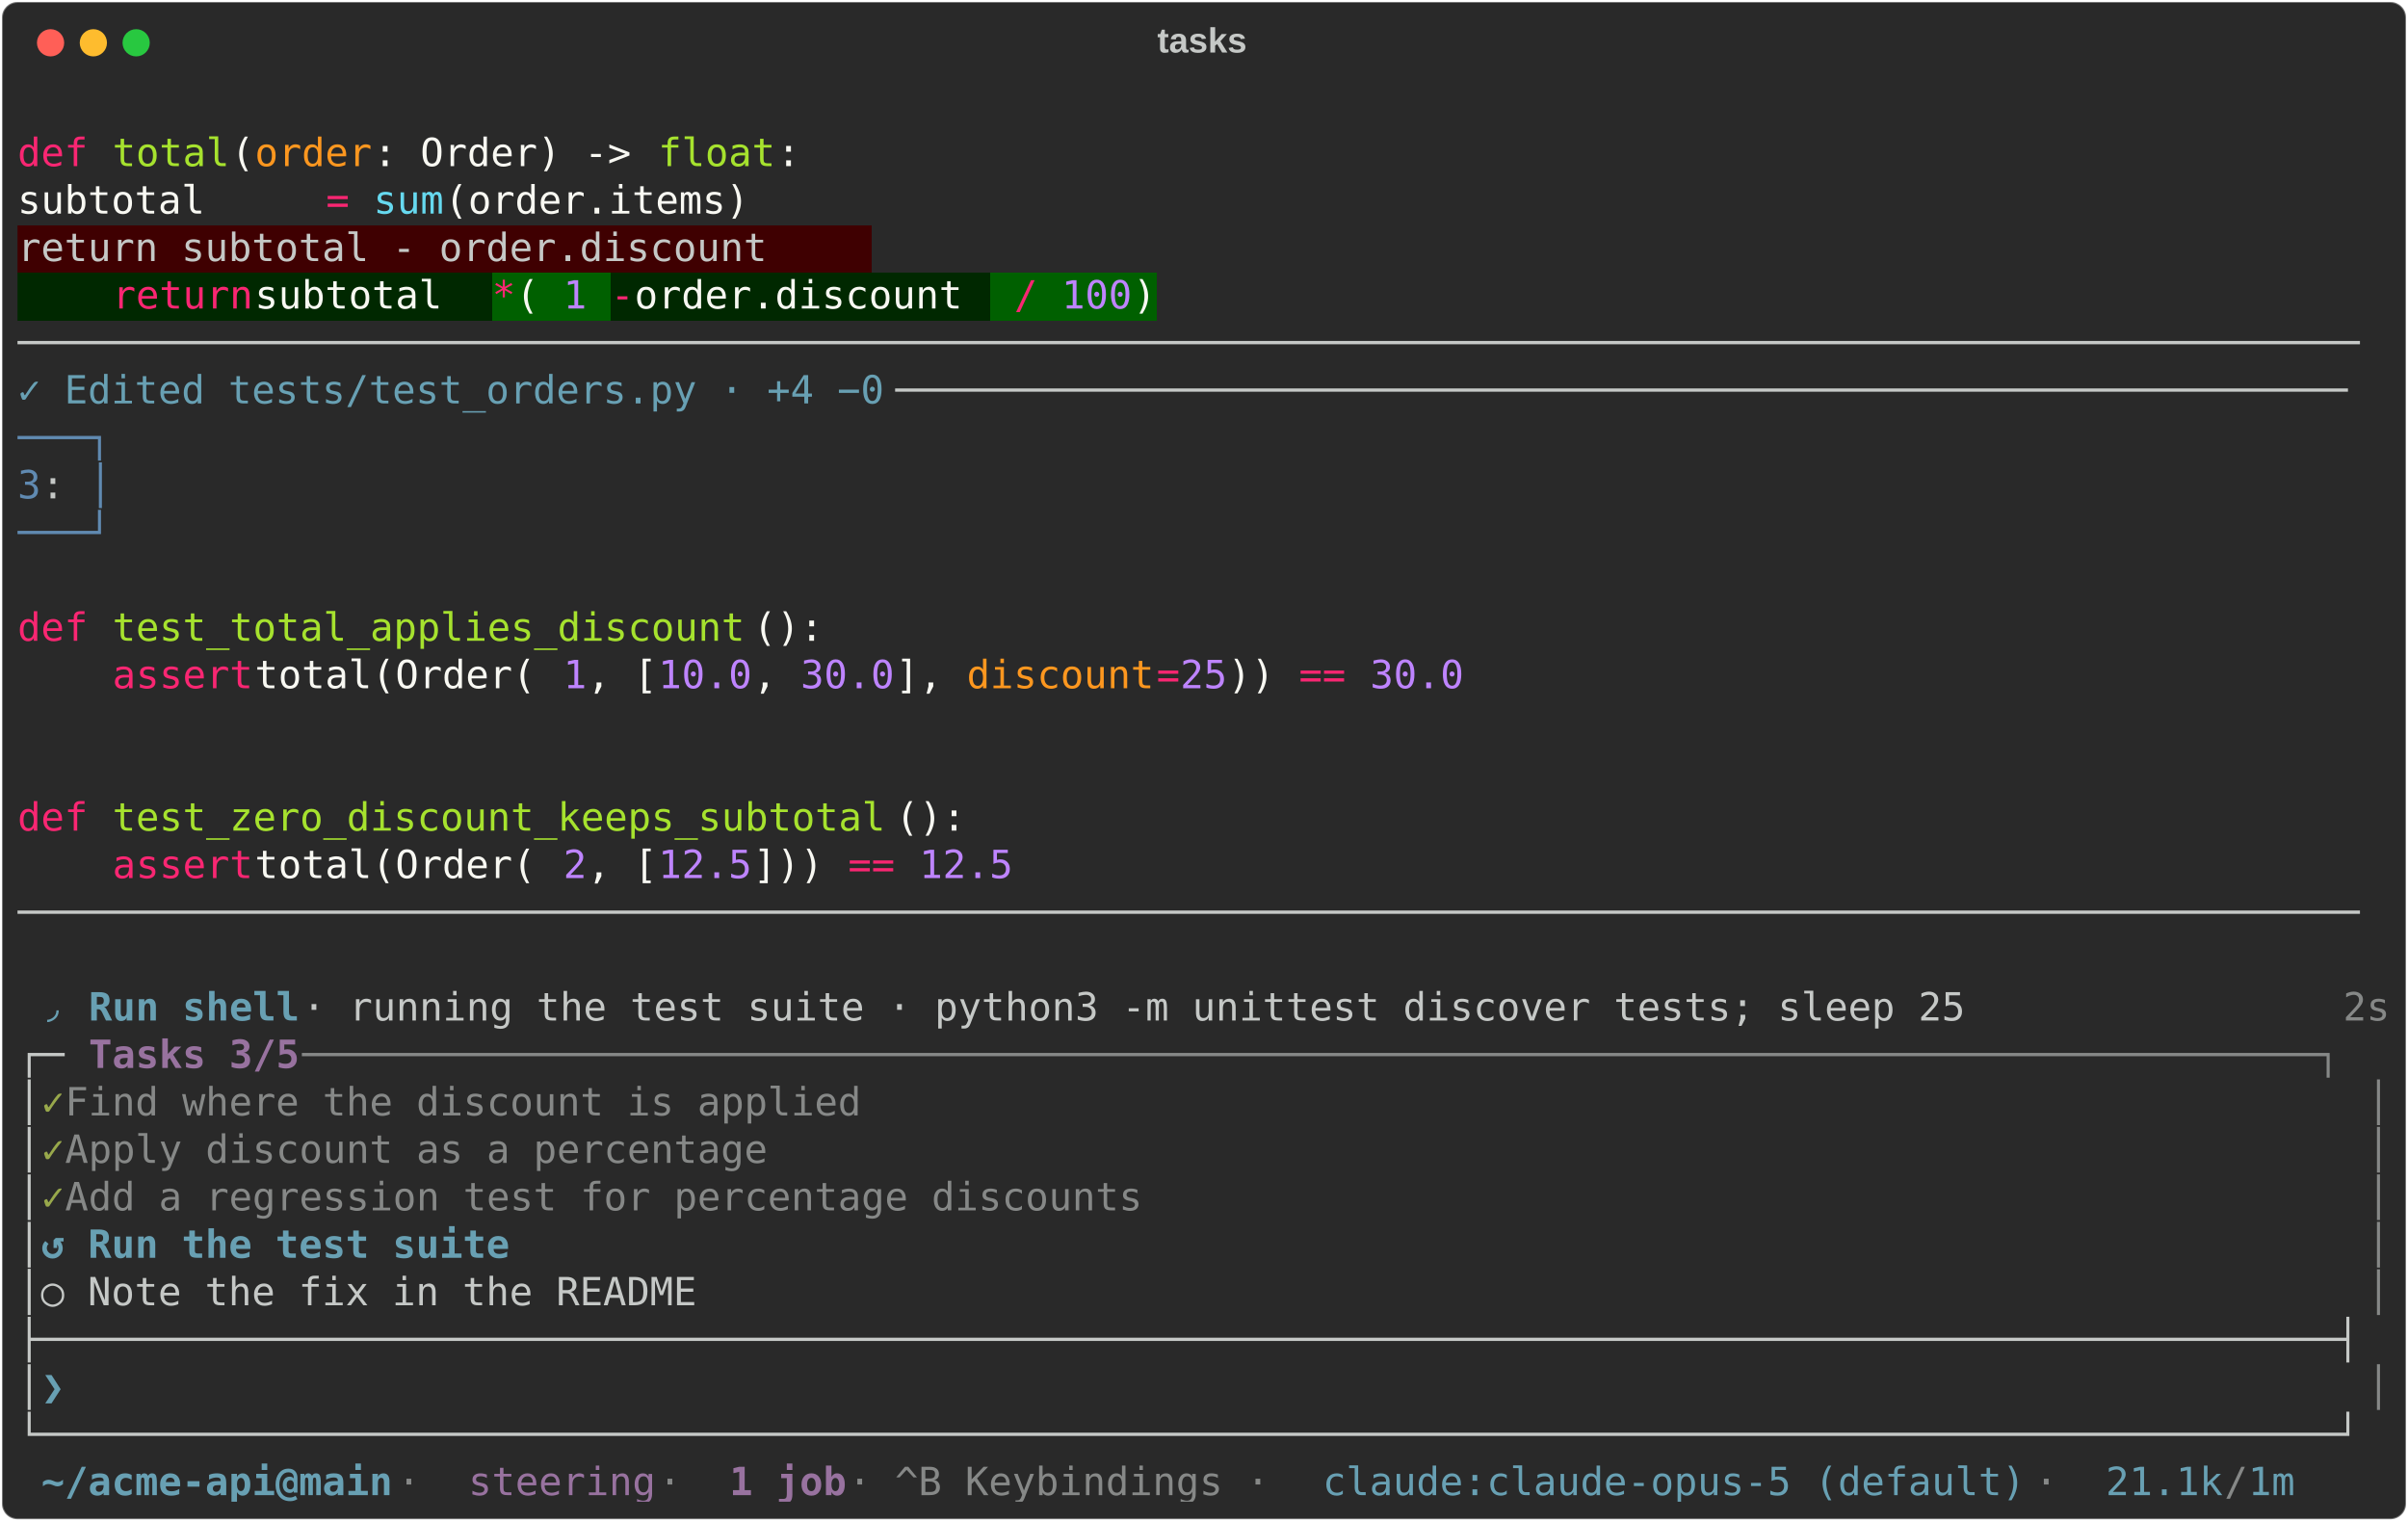
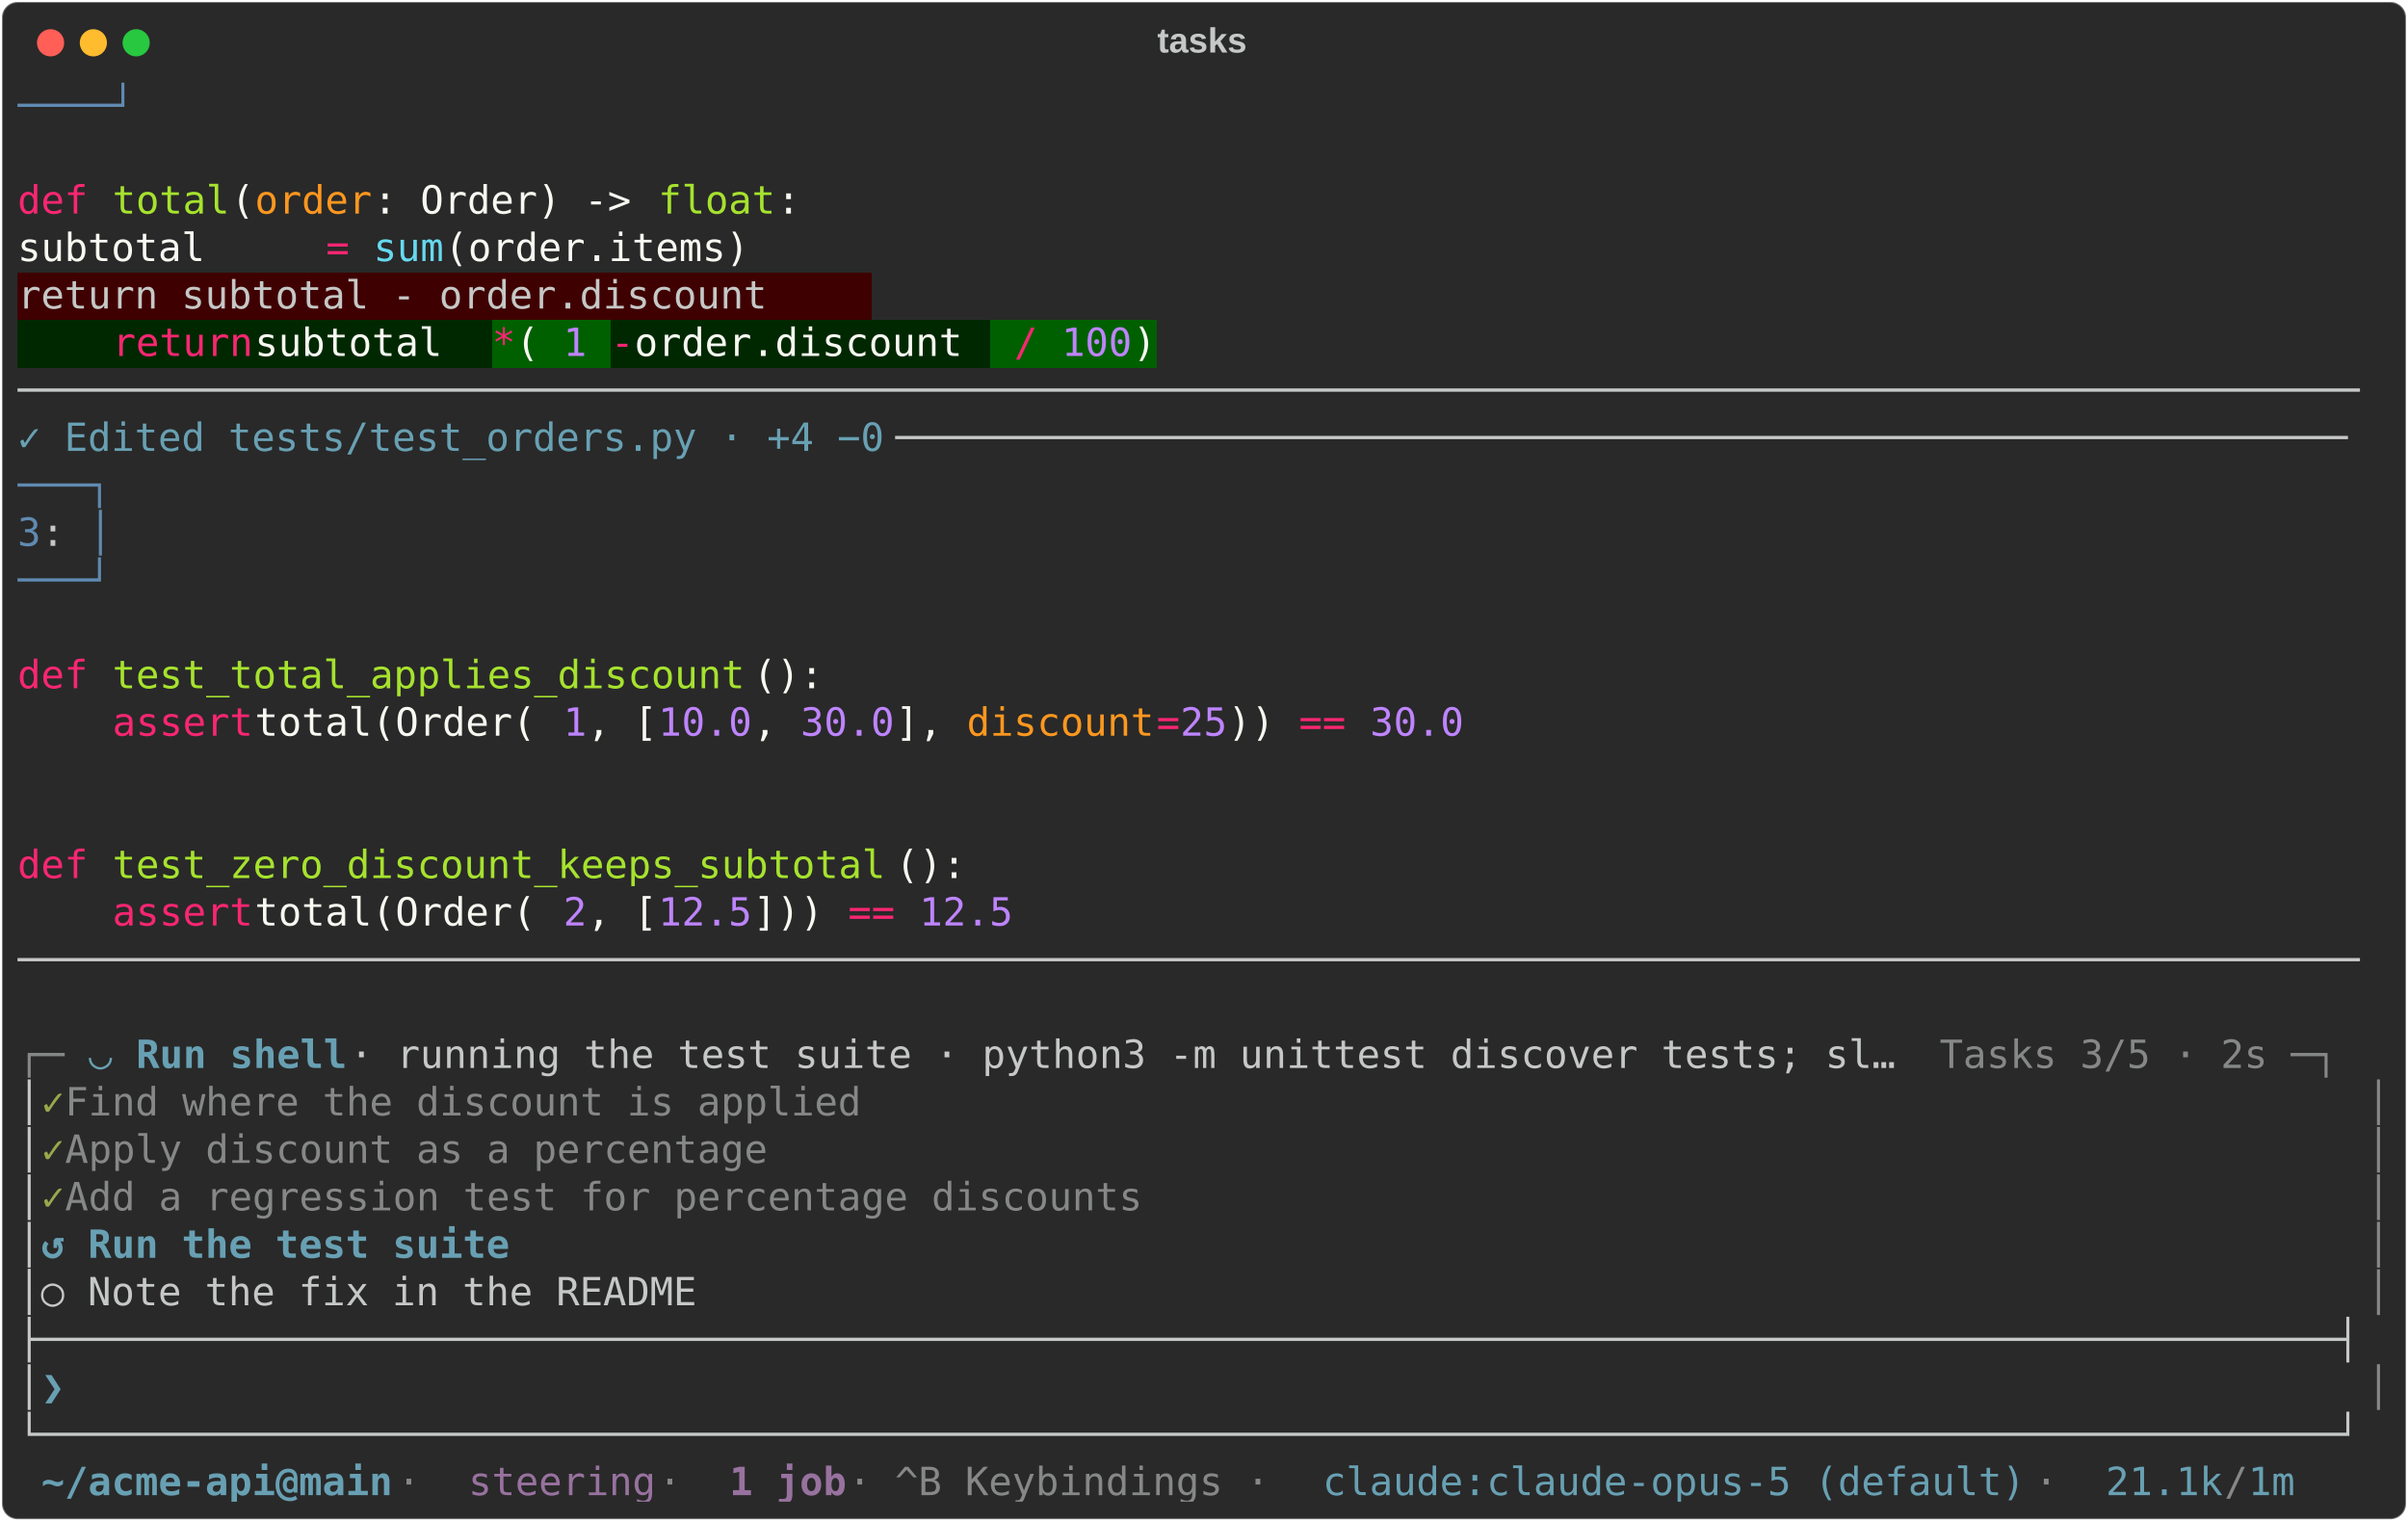
<svg xmlns="http://www.w3.org/2000/svg" class="rich-terminal" viewBox="0 0 1238 782.0">
  <style>

    @font-face {
        font-family: "Fira Code";
        src: local("FiraCode-Regular"),
                url("https://cdnjs.cloudflare.com/ajax/libs/firacode/6.2.0/woff2/FiraCode-Regular.woff2") format("woff2"),
                url("https://cdnjs.cloudflare.com/ajax/libs/firacode/6.2.0/woff/FiraCode-Regular.woff") format("woff");
        font-style: normal;
        font-weight: 400;
    }
    @font-face {
        font-family: "Fira Code";
        src: local("FiraCode-Bold"),
                url("https://cdnjs.cloudflare.com/ajax/libs/firacode/6.2.0/woff2/FiraCode-Bold.woff2") format("woff2"),
                url("https://cdnjs.cloudflare.com/ajax/libs/firacode/6.2.0/woff/FiraCode-Bold.woff") format("woff");
        font-style: bold;
        font-weight: 700;
    }

-     .terminal-1006317068-matrix {
+     .terminal-1819771276-matrix {
        font-family: Fira Code, monospace;
        font-size: 20px;
        line-height: 24.4px;
        font-variant-east-asian: full-width;
    }

-     .terminal-1006317068-title {
+     .terminal-1819771276-title {
        font-size: 18px;
        font-weight: bold;
        font-family: arial;
    }

-     .terminal-1006317068-r1 { fill: #c5c8c6 }
- .terminal-1006317068-r2 { fill: #f92672 }
- .terminal-1006317068-r3 { fill: #f8f8f2 }
- .terminal-1006317068-r4 { fill: #a6e22e }
- .terminal-1006317068-r5 { fill: #fd971f }
- .terminal-1006317068-r6 { fill: #66d9ef }
- .terminal-1006317068-r7 { fill: #be84ff }
- .terminal-1006317068-r8 { fill: #68a0b3 }
- .terminal-1006317068-r9 { fill: #608ab1 }
- .terminal-1006317068-r10 { fill: #68a0b3;font-weight: bold }
- .terminal-1006317068-r11 { fill: #868887 }
- .terminal-1006317068-r12 { fill: #98729f;font-weight: bold }
- .terminal-1006317068-r13 { fill: #98a84b }
- .terminal-1006317068-r14 { fill: #98729f }
+     .terminal-1819771276-r1 { fill: #608ab1 }
+ .terminal-1819771276-r2 { fill: #c5c8c6 }
+ .terminal-1819771276-r3 { fill: #f92672 }
+ .terminal-1819771276-r4 { fill: #f8f8f2 }
+ .terminal-1819771276-r5 { fill: #a6e22e }
+ .terminal-1819771276-r6 { fill: #fd971f }
+ .terminal-1819771276-r7 { fill: #66d9ef }
+ .terminal-1819771276-r8 { fill: #be84ff }
+ .terminal-1819771276-r9 { fill: #68a0b3 }
+ .terminal-1819771276-r10 { fill: #868887 }
+ .terminal-1819771276-r11 { fill: #68a0b3;font-weight: bold }
+ .terminal-1819771276-r12 { fill: #98a84b }
+ .terminal-1819771276-r13 { fill: #98729f }
+ .terminal-1819771276-r14 { fill: #98729f;font-weight: bold }
    </style>
  <defs>
-     <clipPath id="terminal-1006317068-clip-terminal">
+     <clipPath id="terminal-1819771276-clip-terminal">
      <rect x="0" y="0" width="1219.0" height="731.0" />
    </clipPath>
-     <clipPath id="terminal-1006317068-line-0">
+     <clipPath id="terminal-1819771276-line-0">
      <rect x="0" y="1.5" width="1220" height="24.65" />
    </clipPath>
-     <clipPath id="terminal-1006317068-line-1">
+     <clipPath id="terminal-1819771276-line-1">
      <rect x="0" y="25.9" width="1220" height="24.65" />
    </clipPath>
-     <clipPath id="terminal-1006317068-line-2">
+     <clipPath id="terminal-1819771276-line-2">
      <rect x="0" y="50.3" width="1220" height="24.65" />
    </clipPath>
-     <clipPath id="terminal-1006317068-line-3">
+     <clipPath id="terminal-1819771276-line-3">
      <rect x="0" y="74.7" width="1220" height="24.65" />
    </clipPath>
-     <clipPath id="terminal-1006317068-line-4">
+     <clipPath id="terminal-1819771276-line-4">
      <rect x="0" y="99.1" width="1220" height="24.65" />
    </clipPath>
-     <clipPath id="terminal-1006317068-line-5">
+     <clipPath id="terminal-1819771276-line-5">
      <rect x="0" y="123.5" width="1220" height="24.65" />
    </clipPath>
-     <clipPath id="terminal-1006317068-line-6">
+     <clipPath id="terminal-1819771276-line-6">
      <rect x="0" y="147.9" width="1220" height="24.65" />
    </clipPath>
-     <clipPath id="terminal-1006317068-line-7">
+     <clipPath id="terminal-1819771276-line-7">
      <rect x="0" y="172.3" width="1220" height="24.65" />
    </clipPath>
-     <clipPath id="terminal-1006317068-line-8">
+     <clipPath id="terminal-1819771276-line-8">
      <rect x="0" y="196.7" width="1220" height="24.65" />
    </clipPath>
-     <clipPath id="terminal-1006317068-line-9">
+     <clipPath id="terminal-1819771276-line-9">
      <rect x="0" y="221.1" width="1220" height="24.65" />
    </clipPath>
-     <clipPath id="terminal-1006317068-line-10">
+     <clipPath id="terminal-1819771276-line-10">
      <rect x="0" y="245.5" width="1220" height="24.65" />
    </clipPath>
-     <clipPath id="terminal-1006317068-line-11">
+     <clipPath id="terminal-1819771276-line-11">
      <rect x="0" y="269.9" width="1220" height="24.65" />
    </clipPath>
-     <clipPath id="terminal-1006317068-line-12">
+     <clipPath id="terminal-1819771276-line-12">
      <rect x="0" y="294.3" width="1220" height="24.65" />
    </clipPath>
-     <clipPath id="terminal-1006317068-line-13">
+     <clipPath id="terminal-1819771276-line-13">
      <rect x="0" y="318.7" width="1220" height="24.65" />
    </clipPath>
-     <clipPath id="terminal-1006317068-line-14">
+     <clipPath id="terminal-1819771276-line-14">
      <rect x="0" y="343.1" width="1220" height="24.65" />
    </clipPath>
-     <clipPath id="terminal-1006317068-line-15">
+     <clipPath id="terminal-1819771276-line-15">
      <rect x="0" y="367.5" width="1220" height="24.65" />
    </clipPath>
-     <clipPath id="terminal-1006317068-line-16">
+     <clipPath id="terminal-1819771276-line-16">
      <rect x="0" y="391.9" width="1220" height="24.65" />
    </clipPath>
-     <clipPath id="terminal-1006317068-line-17">
+     <clipPath id="terminal-1819771276-line-17">
      <rect x="0" y="416.3" width="1220" height="24.65" />
    </clipPath>
-     <clipPath id="terminal-1006317068-line-18">
+     <clipPath id="terminal-1819771276-line-18">
      <rect x="0" y="440.7" width="1220" height="24.65" />
    </clipPath>
-     <clipPath id="terminal-1006317068-line-19">
+     <clipPath id="terminal-1819771276-line-19">
      <rect x="0" y="465.1" width="1220" height="24.65" />
    </clipPath>
-     <clipPath id="terminal-1006317068-line-20">
+     <clipPath id="terminal-1819771276-line-20">
      <rect x="0" y="489.5" width="1220" height="24.65" />
    </clipPath>
-     <clipPath id="terminal-1006317068-line-21">
+     <clipPath id="terminal-1819771276-line-21">
      <rect x="0" y="513.9" width="1220" height="24.65" />
    </clipPath>
-     <clipPath id="terminal-1006317068-line-22">
+     <clipPath id="terminal-1819771276-line-22">
      <rect x="0" y="538.3" width="1220" height="24.65" />
    </clipPath>
-     <clipPath id="terminal-1006317068-line-23">
+     <clipPath id="terminal-1819771276-line-23">
      <rect x="0" y="562.7" width="1220" height="24.65" />
    </clipPath>
-     <clipPath id="terminal-1006317068-line-24">
+     <clipPath id="terminal-1819771276-line-24">
      <rect x="0" y="587.1" width="1220" height="24.65" />
    </clipPath>
-     <clipPath id="terminal-1006317068-line-25">
+     <clipPath id="terminal-1819771276-line-25">
      <rect x="0" y="611.5" width="1220" height="24.65" />
    </clipPath>
-     <clipPath id="terminal-1006317068-line-26">
+     <clipPath id="terminal-1819771276-line-26">
      <rect x="0" y="635.9" width="1220" height="24.65" />
    </clipPath>
-     <clipPath id="terminal-1006317068-line-27">
+     <clipPath id="terminal-1819771276-line-27">
      <rect x="0" y="660.3" width="1220" height="24.65" />
    </clipPath>
-     <clipPath id="terminal-1006317068-line-28">
+     <clipPath id="terminal-1819771276-line-28">
      <rect x="0" y="684.7" width="1220" height="24.65" />
    </clipPath>
  </defs>
  <rect fill="#292929" stroke="rgba(255,255,255,0.35)" stroke-width="1" x="1" y="1" width="1236" height="780" rx="8" />
-   <text class="terminal-1006317068-title" fill="#c5c8c6" text-anchor="middle" x="618" y="27">tasks</text>
+   <text class="terminal-1819771276-title" fill="#c5c8c6" text-anchor="middle" x="618" y="27">tasks</text>
  <g transform="translate(26,22)">
    <circle cx="0" cy="0" r="7" fill="#ff5f57" />
    <circle cx="22" cy="0" r="7" fill="#febc2e" />
    <circle cx="44" cy="0" r="7" fill="#28c840" />
  </g>
-   <g transform="translate(9, 41)" clip-path="url(#terminal-1006317068-clip-terminal)">
-     <rect fill="#3f0001" x="0" y="74.7" width="439.2" height="24.65" shape-rendering="crispEdges" />
-     <rect fill="#002800" x="0" y="99.1" width="48.8" height="24.65" shape-rendering="crispEdges" />
-     <rect fill="#002800" x="48.8" y="99.1" width="73.2" height="24.65" shape-rendering="crispEdges" />
-     <rect fill="#002800" x="122" y="99.1" width="122" height="24.65" shape-rendering="crispEdges" />
-     <rect fill="#006000" x="244" y="99.1" width="12.2" height="24.65" shape-rendering="crispEdges" />
-     <rect fill="#006000" x="256.2" y="99.1" width="24.4" height="24.65" shape-rendering="crispEdges" />
-     <rect fill="#006000" x="280.6" y="99.1" width="12.2" height="24.65" shape-rendering="crispEdges" />
-     <rect fill="#006000" x="292.8" y="99.1" width="12.2" height="24.65" shape-rendering="crispEdges" />
-     <rect fill="#002800" x="305" y="99.1" width="12.2" height="24.65" shape-rendering="crispEdges" />
-     <rect fill="#002800" x="317.2" y="99.1" width="183" height="24.65" shape-rendering="crispEdges" />
-     <rect fill="#006000" x="500.2" y="99.1" width="12.2" height="24.65" shape-rendering="crispEdges" />
-     <rect fill="#006000" x="512.4" y="99.1" width="12.2" height="24.65" shape-rendering="crispEdges" />
-     <rect fill="#006000" x="524.6" y="99.1" width="12.2" height="24.65" shape-rendering="crispEdges" />
-     <rect fill="#006000" x="536.8" y="99.1" width="36.6" height="24.65" shape-rendering="crispEdges" />
-     <rect fill="#006000" x="573.4" y="99.1" width="12.2" height="24.65" shape-rendering="crispEdges" />
-     <g class="terminal-1006317068-matrix">
-       <text class="terminal-1006317068-r1" x="1220" y="20" textLength="12.2" clip-path="url(#terminal-1006317068-line-0)">
- </text>
-       <text class="terminal-1006317068-r2" x="0" y="44.4" textLength="36.6" clip-path="url(#terminal-1006317068-line-1)">def</text>
-       <text class="terminal-1006317068-r4" x="48.8" y="44.4" textLength="61" clip-path="url(#terminal-1006317068-line-1)">total</text>
-       <text class="terminal-1006317068-r3" x="109.8" y="44.4" textLength="12.2" clip-path="url(#terminal-1006317068-line-1)">(</text>
-       <text class="terminal-1006317068-r5" x="122" y="44.4" textLength="61" clip-path="url(#terminal-1006317068-line-1)">order</text>
-       <text class="terminal-1006317068-r3" x="183" y="44.4" textLength="146.4" clip-path="url(#terminal-1006317068-line-1)">: Order) -&gt; </text>
-       <text class="terminal-1006317068-r4" x="329.4" y="44.4" textLength="61" clip-path="url(#terminal-1006317068-line-1)">float</text>
-       <text class="terminal-1006317068-r3" x="390.4" y="44.4" textLength="12.2" clip-path="url(#terminal-1006317068-line-1)">:</text>
-       <text class="terminal-1006317068-r1" x="1220" y="44.4" textLength="12.2" clip-path="url(#terminal-1006317068-line-1)">
- </text>
-       <text class="terminal-1006317068-r3" x="0" y="68.8" textLength="158.6" clip-path="url(#terminal-1006317068-line-2)">    subtotal </text>
-       <text class="terminal-1006317068-r2" x="158.6" y="68.8" textLength="12.2" clip-path="url(#terminal-1006317068-line-2)">=</text>
-       <text class="terminal-1006317068-r6" x="183" y="68.8" textLength="36.6" clip-path="url(#terminal-1006317068-line-2)">sum</text>
-       <text class="terminal-1006317068-r3" x="219.6" y="68.8" textLength="158.6" clip-path="url(#terminal-1006317068-line-2)">(order.items)</text>
-       <text class="terminal-1006317068-r1" x="1220" y="68.8" textLength="12.2" clip-path="url(#terminal-1006317068-line-2)">
- </text>
-       <text class="terminal-1006317068-r1" x="0" y="93.2" textLength="439.2" clip-path="url(#terminal-1006317068-line-3)">    return subtotal - order.discount</text>
-       <text class="terminal-1006317068-r1" x="1220" y="93.2" textLength="12.2" clip-path="url(#terminal-1006317068-line-3)">
- </text>
-       <text class="terminal-1006317068-r2" x="48.8" y="117.6" textLength="73.2" clip-path="url(#terminal-1006317068-line-4)">return</text>
-       <text class="terminal-1006317068-r3" x="122" y="117.6" textLength="122" clip-path="url(#terminal-1006317068-line-4)"> subtotal </text>
-       <text class="terminal-1006317068-r2" x="244" y="117.6" textLength="12.2" clip-path="url(#terminal-1006317068-line-4)">*</text>
-       <text class="terminal-1006317068-r3" x="256.2" y="117.6" textLength="24.4" clip-path="url(#terminal-1006317068-line-4)"> (</text>
-       <text class="terminal-1006317068-r7" x="280.6" y="117.6" textLength="12.2" clip-path="url(#terminal-1006317068-line-4)">1</text>
-       <text class="terminal-1006317068-r2" x="305" y="117.6" textLength="12.2" clip-path="url(#terminal-1006317068-line-4)">-</text>
-       <text class="terminal-1006317068-r3" x="317.2" y="117.6" textLength="183" clip-path="url(#terminal-1006317068-line-4)"> order.discount</text>
-       <text class="terminal-1006317068-r2" x="512.4" y="117.6" textLength="12.2" clip-path="url(#terminal-1006317068-line-4)">/</text>
-       <text class="terminal-1006317068-r7" x="536.8" y="117.6" textLength="36.6" clip-path="url(#terminal-1006317068-line-4)">100</text>
-       <text class="terminal-1006317068-r3" x="573.4" y="117.6" textLength="12.2" clip-path="url(#terminal-1006317068-line-4)">)</text>
-       <text class="terminal-1006317068-r1" x="1220" y="117.6" textLength="12.2" clip-path="url(#terminal-1006317068-line-4)">
- </text>
-       <text class="terminal-1006317068-r1" x="0" y="142" textLength="1220" clip-path="url(#terminal-1006317068-line-5)">────────────────────────────────────────────────────────────────────────────────────────────────────</text>
-       <text class="terminal-1006317068-r1" x="1220" y="142" textLength="12.2" clip-path="url(#terminal-1006317068-line-5)">
- </text>
-       <text class="terminal-1006317068-r8" x="0" y="166.4" textLength="451.4" clip-path="url(#terminal-1006317068-line-6)">✓ Edited tests/test_orders.py · +4 −0</text>
-       <text class="terminal-1006317068-r1" x="451.4" y="166.4" textLength="768.6" clip-path="url(#terminal-1006317068-line-6)"> ──────────────────────────────────────────────────────────────</text>
-       <text class="terminal-1006317068-r1" x="1220" y="166.4" textLength="12.2" clip-path="url(#terminal-1006317068-line-6)">
- </text>
-       <text class="terminal-1006317068-r9" x="0" y="190.8" textLength="48.8" clip-path="url(#terminal-1006317068-line-7)">───┐</text>
-       <text class="terminal-1006317068-r1" x="1220" y="190.8" textLength="12.2" clip-path="url(#terminal-1006317068-line-7)">
- </text>
-       <text class="terminal-1006317068-r9" x="0" y="215.2" textLength="12.2" clip-path="url(#terminal-1006317068-line-8)">3</text>
-       <text class="terminal-1006317068-r1" x="12.2" y="215.2" textLength="24.4" clip-path="url(#terminal-1006317068-line-8)">: </text>
-       <text class="terminal-1006317068-r9" x="36.6" y="215.2" textLength="12.2" clip-path="url(#terminal-1006317068-line-8)">│</text>
-       <text class="terminal-1006317068-r1" x="1220" y="215.2" textLength="12.2" clip-path="url(#terminal-1006317068-line-8)">
- </text>
-       <text class="terminal-1006317068-r9" x="0" y="239.6" textLength="48.8" clip-path="url(#terminal-1006317068-line-9)">───┘</text>
-       <text class="terminal-1006317068-r1" x="1220" y="239.6" textLength="12.2" clip-path="url(#terminal-1006317068-line-9)">
- </text>
-       <text class="terminal-1006317068-r1" x="1220" y="264" textLength="12.2" clip-path="url(#terminal-1006317068-line-10)">
- </text>
-       <text class="terminal-1006317068-r2" x="0" y="288.4" textLength="36.6" clip-path="url(#terminal-1006317068-line-11)">def</text>
-       <text class="terminal-1006317068-r4" x="48.8" y="288.4" textLength="329.4" clip-path="url(#terminal-1006317068-line-11)">test_total_applies_discount</text>
-       <text class="terminal-1006317068-r3" x="378.2" y="288.4" textLength="36.6" clip-path="url(#terminal-1006317068-line-11)">():</text>
-       <text class="terminal-1006317068-r1" x="1220" y="288.4" textLength="12.2" clip-path="url(#terminal-1006317068-line-11)">
- </text>
-       <text class="terminal-1006317068-r2" x="48.8" y="312.8" textLength="73.2" clip-path="url(#terminal-1006317068-line-12)">assert</text>
-       <text class="terminal-1006317068-r3" x="122" y="312.8" textLength="158.6" clip-path="url(#terminal-1006317068-line-12)"> total(Order(</text>
-       <text class="terminal-1006317068-r7" x="280.6" y="312.8" textLength="12.2" clip-path="url(#terminal-1006317068-line-12)">1</text>
-       <text class="terminal-1006317068-r3" x="292.8" y="312.8" textLength="36.6" clip-path="url(#terminal-1006317068-line-12)">, [</text>
-       <text class="terminal-1006317068-r7" x="329.4" y="312.8" textLength="48.8" clip-path="url(#terminal-1006317068-line-12)">10.0</text>
-       <text class="terminal-1006317068-r3" x="378.2" y="312.8" textLength="24.4" clip-path="url(#terminal-1006317068-line-12)">, </text>
-       <text class="terminal-1006317068-r7" x="402.6" y="312.8" textLength="48.8" clip-path="url(#terminal-1006317068-line-12)">30.0</text>
-       <text class="terminal-1006317068-r3" x="451.4" y="312.8" textLength="36.6" clip-path="url(#terminal-1006317068-line-12)">], </text>
-       <text class="terminal-1006317068-r5" x="488" y="312.8" textLength="97.6" clip-path="url(#terminal-1006317068-line-12)">discount</text>
-       <text class="terminal-1006317068-r2" x="585.6" y="312.8" textLength="12.2" clip-path="url(#terminal-1006317068-line-12)">=</text>
-       <text class="terminal-1006317068-r7" x="597.8" y="312.8" textLength="24.4" clip-path="url(#terminal-1006317068-line-12)">25</text>
-       <text class="terminal-1006317068-r3" x="622.2" y="312.8" textLength="36.6" clip-path="url(#terminal-1006317068-line-12)">)) </text>
-       <text class="terminal-1006317068-r2" x="658.8" y="312.8" textLength="24.4" clip-path="url(#terminal-1006317068-line-12)">==</text>
-       <text class="terminal-1006317068-r7" x="695.4" y="312.8" textLength="48.8" clip-path="url(#terminal-1006317068-line-12)">30.0</text>
-       <text class="terminal-1006317068-r1" x="1220" y="312.8" textLength="12.2" clip-path="url(#terminal-1006317068-line-12)">
- </text>
-       <text class="terminal-1006317068-r1" x="1220" y="337.2" textLength="12.2" clip-path="url(#terminal-1006317068-line-13)">
- </text>
-       <text class="terminal-1006317068-r1" x="1220" y="361.6" textLength="12.2" clip-path="url(#terminal-1006317068-line-14)">
- </text>
-       <text class="terminal-1006317068-r2" x="0" y="386" textLength="36.6" clip-path="url(#terminal-1006317068-line-15)">def</text>
-       <text class="terminal-1006317068-r4" x="48.8" y="386" textLength="402.6" clip-path="url(#terminal-1006317068-line-15)">test_zero_discount_keeps_subtotal</text>
-       <text class="terminal-1006317068-r3" x="451.4" y="386" textLength="36.6" clip-path="url(#terminal-1006317068-line-15)">():</text>
-       <text class="terminal-1006317068-r1" x="1220" y="386" textLength="12.2" clip-path="url(#terminal-1006317068-line-15)">
- </text>
-       <text class="terminal-1006317068-r2" x="48.8" y="410.4" textLength="73.2" clip-path="url(#terminal-1006317068-line-16)">assert</text>
-       <text class="terminal-1006317068-r3" x="122" y="410.4" textLength="158.6" clip-path="url(#terminal-1006317068-line-16)"> total(Order(</text>
-       <text class="terminal-1006317068-r7" x="280.6" y="410.4" textLength="12.2" clip-path="url(#terminal-1006317068-line-16)">2</text>
-       <text class="terminal-1006317068-r3" x="292.8" y="410.4" textLength="36.6" clip-path="url(#terminal-1006317068-line-16)">, [</text>
-       <text class="terminal-1006317068-r7" x="329.4" y="410.4" textLength="48.8" clip-path="url(#terminal-1006317068-line-16)">12.5</text>
-       <text class="terminal-1006317068-r3" x="378.2" y="410.4" textLength="48.8" clip-path="url(#terminal-1006317068-line-16)">])) </text>
-       <text class="terminal-1006317068-r2" x="427" y="410.4" textLength="24.4" clip-path="url(#terminal-1006317068-line-16)">==</text>
-       <text class="terminal-1006317068-r7" x="463.6" y="410.4" textLength="48.8" clip-path="url(#terminal-1006317068-line-16)">12.5</text>
-       <text class="terminal-1006317068-r1" x="1220" y="410.4" textLength="12.2" clip-path="url(#terminal-1006317068-line-16)">
- </text>
-       <text class="terminal-1006317068-r1" x="0" y="434.8" textLength="1220" clip-path="url(#terminal-1006317068-line-17)">────────────────────────────────────────────────────────────────────────────────────────────────────</text>
-       <text class="terminal-1006317068-r1" x="1220" y="434.8" textLength="12.2" clip-path="url(#terminal-1006317068-line-17)">
- </text>
-       <text class="terminal-1006317068-r1" x="1220" y="459.2" textLength="12.2" clip-path="url(#terminal-1006317068-line-18)">
- </text>
-       <text class="terminal-1006317068-r8" x="12.2" y="483.6" textLength="24.4" clip-path="url(#terminal-1006317068-line-19)">◞ </text>
-       <text class="terminal-1006317068-r10" x="36.6" y="483.6" textLength="109.8" clip-path="url(#terminal-1006317068-line-19)">Run shell</text>
-       <text class="terminal-1006317068-r1" x="146.4" y="483.6" textLength="1049.2" clip-path="url(#terminal-1006317068-line-19)"> · running the test suite · python3 -m unittest discover tests; sleep 25              </text>
-       <text class="terminal-1006317068-r11" x="1195.6" y="483.6" textLength="24.4" clip-path="url(#terminal-1006317068-line-19)">2s</text>
-       <text class="terminal-1006317068-r1" x="1220" y="483.6" textLength="12.2" clip-path="url(#terminal-1006317068-line-19)">
- </text>
-       <text class="terminal-1006317068-r1" x="0" y="508" textLength="36.6" clip-path="url(#terminal-1006317068-line-20)">┌─ </text>
-       <text class="terminal-1006317068-r12" x="36.6" y="508" textLength="109.8" clip-path="url(#terminal-1006317068-line-20)">Tasks 3/5</text>
-       <text class="terminal-1006317068-r11" x="146.4" y="508" textLength="1073.6" clip-path="url(#terminal-1006317068-line-20)"> ──────────────────────────────────────────────────────────────────────────────────────┐</text>
-       <text class="terminal-1006317068-r1" x="1220" y="508" textLength="12.2" clip-path="url(#terminal-1006317068-line-20)">
- </text>
-       <text class="terminal-1006317068-r1" x="0" y="532.4" textLength="12.2" clip-path="url(#terminal-1006317068-line-21)">│</text>
-       <text class="terminal-1006317068-r13" x="12.2" y="532.4" textLength="12.2" clip-path="url(#terminal-1006317068-line-21)">✓</text>
-       <text class="terminal-1006317068-r11" x="24.4" y="532.4" textLength="427" clip-path="url(#terminal-1006317068-line-21)"> Find where the discount is applied</text>
-       <text class="terminal-1006317068-r11" x="1207.8" y="532.4" textLength="12.2" clip-path="url(#terminal-1006317068-line-21)">│</text>
-       <text class="terminal-1006317068-r1" x="1220" y="532.4" textLength="12.2" clip-path="url(#terminal-1006317068-line-21)">
- </text>
-       <text class="terminal-1006317068-r1" x="0" y="556.8" textLength="12.2" clip-path="url(#terminal-1006317068-line-22)">│</text>
-       <text class="terminal-1006317068-r13" x="12.2" y="556.8" textLength="12.2" clip-path="url(#terminal-1006317068-line-22)">✓</text>
-       <text class="terminal-1006317068-r11" x="24.4" y="556.8" textLength="378.2" clip-path="url(#terminal-1006317068-line-22)"> Apply discount as a percentage</text>
-       <text class="terminal-1006317068-r11" x="1207.8" y="556.8" textLength="12.2" clip-path="url(#terminal-1006317068-line-22)">│</text>
-       <text class="terminal-1006317068-r1" x="1220" y="556.8" textLength="12.2" clip-path="url(#terminal-1006317068-line-22)">
- </text>
-       <text class="terminal-1006317068-r1" x="0" y="581.2" textLength="12.2" clip-path="url(#terminal-1006317068-line-23)">│</text>
-       <text class="terminal-1006317068-r13" x="12.2" y="581.2" textLength="12.2" clip-path="url(#terminal-1006317068-line-23)">✓</text>
-       <text class="terminal-1006317068-r11" x="24.4" y="581.2" textLength="573.4" clip-path="url(#terminal-1006317068-line-23)"> Add a regression test for percentage discounts</text>
-       <text class="terminal-1006317068-r11" x="1207.8" y="581.2" textLength="12.2" clip-path="url(#terminal-1006317068-line-23)">│</text>
-       <text class="terminal-1006317068-r1" x="1220" y="581.2" textLength="12.2" clip-path="url(#terminal-1006317068-line-23)">
- </text>
-       <text class="terminal-1006317068-r1" x="0" y="605.6" textLength="12.2" clip-path="url(#terminal-1006317068-line-24)">│</text>
-       <text class="terminal-1006317068-r10" x="12.2" y="605.6" textLength="244" clip-path="url(#terminal-1006317068-line-24)">↺ Run the test suite</text>
-       <text class="terminal-1006317068-r11" x="1207.8" y="605.6" textLength="12.2" clip-path="url(#terminal-1006317068-line-24)">│</text>
-       <text class="terminal-1006317068-r1" x="1220" y="605.6" textLength="12.2" clip-path="url(#terminal-1006317068-line-24)">
- </text>
-       <text class="terminal-1006317068-r1" x="0" y="630" textLength="1207.8" clip-path="url(#terminal-1006317068-line-25)">│○ Note the fix in the README                                                                      </text>
-       <text class="terminal-1006317068-r11" x="1207.8" y="630" textLength="12.2" clip-path="url(#terminal-1006317068-line-25)">│</text>
-       <text class="terminal-1006317068-r1" x="1220" y="630" textLength="12.2" clip-path="url(#terminal-1006317068-line-25)">
- </text>
-       <text class="terminal-1006317068-r1" x="0" y="654.4" textLength="1220" clip-path="url(#terminal-1006317068-line-26)">├──────────────────────────────────────────────────────────────────────────────────────────────────┤</text>
-       <text class="terminal-1006317068-r1" x="1220" y="654.4" textLength="12.2" clip-path="url(#terminal-1006317068-line-26)">
- </text>
-       <text class="terminal-1006317068-r1" x="0" y="678.8" textLength="12.2" clip-path="url(#terminal-1006317068-line-27)">│</text>
-       <text class="terminal-1006317068-r10" x="12.2" y="678.8" textLength="24.4" clip-path="url(#terminal-1006317068-line-27)">❯ </text>
-       <text class="terminal-1006317068-r11" x="1207.8" y="678.8" textLength="12.2" clip-path="url(#terminal-1006317068-line-27)">│</text>
-       <text class="terminal-1006317068-r1" x="1220" y="678.8" textLength="12.2" clip-path="url(#terminal-1006317068-line-27)">
- </text>
-       <text class="terminal-1006317068-r1" x="0" y="703.2" textLength="1220" clip-path="url(#terminal-1006317068-line-28)">└──────────────────────────────────────────────────────────────────────────────────────────────────┘</text>
-       <text class="terminal-1006317068-r1" x="1220" y="703.2" textLength="12.2" clip-path="url(#terminal-1006317068-line-28)">
- </text>
-       <text class="terminal-1006317068-r10" x="12.2" y="727.6" textLength="183" clip-path="url(#terminal-1006317068-line-29)">~/acme-api@main</text>
-       <text class="terminal-1006317068-r11" x="195.2" y="727.6" textLength="36.6" clip-path="url(#terminal-1006317068-line-29)"> · </text>
-       <text class="terminal-1006317068-r14" x="231.8" y="727.6" textLength="97.6" clip-path="url(#terminal-1006317068-line-29)">steering</text>
-       <text class="terminal-1006317068-r11" x="329.4" y="727.6" textLength="36.6" clip-path="url(#terminal-1006317068-line-29)"> · </text>
-       <text class="terminal-1006317068-r12" x="366" y="727.6" textLength="61" clip-path="url(#terminal-1006317068-line-29)">1 job</text>
-       <text class="terminal-1006317068-r11" x="427" y="727.6" textLength="244" clip-path="url(#terminal-1006317068-line-29)"> · ^B Keybindings · </text>
-       <text class="terminal-1006317068-r8" x="671" y="727.6" textLength="366" clip-path="url(#terminal-1006317068-line-29)">claude:claude-opus-5 (default)</text>
-       <text class="terminal-1006317068-r11" x="1037" y="727.6" textLength="36.6" clip-path="url(#terminal-1006317068-line-29)"> · </text>
-       <text class="terminal-1006317068-r8" x="1073.6" y="727.6" textLength="61" clip-path="url(#terminal-1006317068-line-29)">21.1k</text>
-       <text class="terminal-1006317068-r11" x="1134.6" y="727.6" textLength="12.2" clip-path="url(#terminal-1006317068-line-29)">/</text>
-       <text class="terminal-1006317068-r8" x="1146.8" y="727.6" textLength="24.4" clip-path="url(#terminal-1006317068-line-29)">1m</text>
-       <text class="terminal-1006317068-r1" x="1220" y="727.6" textLength="12.2" clip-path="url(#terminal-1006317068-line-29)">
+   <g transform="translate(9, 41)" clip-path="url(#terminal-1819771276-clip-terminal)">
+     <rect fill="#3f0001" x="0" y="99.1" width="439.2" height="24.65" shape-rendering="crispEdges" />
+     <rect fill="#002800" x="0" y="123.5" width="48.8" height="24.65" shape-rendering="crispEdges" />
+     <rect fill="#002800" x="48.8" y="123.5" width="73.2" height="24.65" shape-rendering="crispEdges" />
+     <rect fill="#002800" x="122" y="123.5" width="122" height="24.65" shape-rendering="crispEdges" />
+     <rect fill="#006000" x="244" y="123.5" width="12.2" height="24.65" shape-rendering="crispEdges" />
+     <rect fill="#006000" x="256.2" y="123.5" width="24.4" height="24.65" shape-rendering="crispEdges" />
+     <rect fill="#006000" x="280.6" y="123.5" width="12.2" height="24.65" shape-rendering="crispEdges" />
+     <rect fill="#006000" x="292.8" y="123.5" width="12.2" height="24.65" shape-rendering="crispEdges" />
+     <rect fill="#002800" x="305" y="123.5" width="12.2" height="24.65" shape-rendering="crispEdges" />
+     <rect fill="#002800" x="317.2" y="123.5" width="183" height="24.65" shape-rendering="crispEdges" />
+     <rect fill="#006000" x="500.2" y="123.5" width="12.2" height="24.65" shape-rendering="crispEdges" />
+     <rect fill="#006000" x="512.4" y="123.5" width="12.2" height="24.65" shape-rendering="crispEdges" />
+     <rect fill="#006000" x="524.6" y="123.5" width="12.2" height="24.65" shape-rendering="crispEdges" />
+     <rect fill="#006000" x="536.8" y="123.5" width="36.6" height="24.65" shape-rendering="crispEdges" />
+     <rect fill="#006000" x="573.4" y="123.5" width="12.2" height="24.65" shape-rendering="crispEdges" />
+     <g class="terminal-1819771276-matrix">
+       <text class="terminal-1819771276-r1" x="0" y="20" textLength="61" clip-path="url(#terminal-1819771276-line-0)">────┘</text>
+       <text class="terminal-1819771276-r2" x="1220" y="20" textLength="12.2" clip-path="url(#terminal-1819771276-line-0)">
+ </text>
+       <text class="terminal-1819771276-r2" x="1220" y="44.4" textLength="12.2" clip-path="url(#terminal-1819771276-line-1)">
+ </text>
+       <text class="terminal-1819771276-r3" x="0" y="68.8" textLength="36.6" clip-path="url(#terminal-1819771276-line-2)">def</text>
+       <text class="terminal-1819771276-r5" x="48.8" y="68.8" textLength="61" clip-path="url(#terminal-1819771276-line-2)">total</text>
+       <text class="terminal-1819771276-r4" x="109.8" y="68.8" textLength="12.2" clip-path="url(#terminal-1819771276-line-2)">(</text>
+       <text class="terminal-1819771276-r6" x="122" y="68.8" textLength="61" clip-path="url(#terminal-1819771276-line-2)">order</text>
+       <text class="terminal-1819771276-r4" x="183" y="68.8" textLength="146.4" clip-path="url(#terminal-1819771276-line-2)">: Order) -&gt; </text>
+       <text class="terminal-1819771276-r5" x="329.4" y="68.8" textLength="61" clip-path="url(#terminal-1819771276-line-2)">float</text>
+       <text class="terminal-1819771276-r4" x="390.4" y="68.8" textLength="12.2" clip-path="url(#terminal-1819771276-line-2)">:</text>
+       <text class="terminal-1819771276-r2" x="1220" y="68.8" textLength="12.2" clip-path="url(#terminal-1819771276-line-2)">
+ </text>
+       <text class="terminal-1819771276-r4" x="0" y="93.2" textLength="158.6" clip-path="url(#terminal-1819771276-line-3)">    subtotal </text>
+       <text class="terminal-1819771276-r3" x="158.6" y="93.2" textLength="12.2" clip-path="url(#terminal-1819771276-line-3)">=</text>
+       <text class="terminal-1819771276-r7" x="183" y="93.2" textLength="36.6" clip-path="url(#terminal-1819771276-line-3)">sum</text>
+       <text class="terminal-1819771276-r4" x="219.6" y="93.2" textLength="158.6" clip-path="url(#terminal-1819771276-line-3)">(order.items)</text>
+       <text class="terminal-1819771276-r2" x="1220" y="93.2" textLength="12.2" clip-path="url(#terminal-1819771276-line-3)">
+ </text>
+       <text class="terminal-1819771276-r2" x="0" y="117.6" textLength="439.2" clip-path="url(#terminal-1819771276-line-4)">    return subtotal - order.discount</text>
+       <text class="terminal-1819771276-r2" x="1220" y="117.6" textLength="12.2" clip-path="url(#terminal-1819771276-line-4)">
+ </text>
+       <text class="terminal-1819771276-r3" x="48.8" y="142" textLength="73.2" clip-path="url(#terminal-1819771276-line-5)">return</text>
+       <text class="terminal-1819771276-r4" x="122" y="142" textLength="122" clip-path="url(#terminal-1819771276-line-5)"> subtotal </text>
+       <text class="terminal-1819771276-r3" x="244" y="142" textLength="12.2" clip-path="url(#terminal-1819771276-line-5)">*</text>
+       <text class="terminal-1819771276-r4" x="256.2" y="142" textLength="24.4" clip-path="url(#terminal-1819771276-line-5)"> (</text>
+       <text class="terminal-1819771276-r8" x="280.6" y="142" textLength="12.2" clip-path="url(#terminal-1819771276-line-5)">1</text>
+       <text class="terminal-1819771276-r3" x="305" y="142" textLength="12.2" clip-path="url(#terminal-1819771276-line-5)">-</text>
+       <text class="terminal-1819771276-r4" x="317.2" y="142" textLength="183" clip-path="url(#terminal-1819771276-line-5)"> order.discount</text>
+       <text class="terminal-1819771276-r3" x="512.4" y="142" textLength="12.2" clip-path="url(#terminal-1819771276-line-5)">/</text>
+       <text class="terminal-1819771276-r8" x="536.8" y="142" textLength="36.6" clip-path="url(#terminal-1819771276-line-5)">100</text>
+       <text class="terminal-1819771276-r4" x="573.4" y="142" textLength="12.2" clip-path="url(#terminal-1819771276-line-5)">)</text>
+       <text class="terminal-1819771276-r2" x="1220" y="142" textLength="12.2" clip-path="url(#terminal-1819771276-line-5)">
+ </text>
+       <text class="terminal-1819771276-r2" x="0" y="166.4" textLength="1220" clip-path="url(#terminal-1819771276-line-6)">────────────────────────────────────────────────────────────────────────────────────────────────────</text>
+       <text class="terminal-1819771276-r2" x="1220" y="166.4" textLength="12.2" clip-path="url(#terminal-1819771276-line-6)">
+ </text>
+       <text class="terminal-1819771276-r9" x="0" y="190.8" textLength="451.4" clip-path="url(#terminal-1819771276-line-7)">✓ Edited tests/test_orders.py · +4 −0</text>
+       <text class="terminal-1819771276-r2" x="451.4" y="190.8" textLength="768.6" clip-path="url(#terminal-1819771276-line-7)"> ──────────────────────────────────────────────────────────────</text>
+       <text class="terminal-1819771276-r2" x="1220" y="190.8" textLength="12.2" clip-path="url(#terminal-1819771276-line-7)">
+ </text>
+       <text class="terminal-1819771276-r1" x="0" y="215.2" textLength="48.8" clip-path="url(#terminal-1819771276-line-8)">───┐</text>
+       <text class="terminal-1819771276-r2" x="1220" y="215.2" textLength="12.2" clip-path="url(#terminal-1819771276-line-8)">
+ </text>
+       <text class="terminal-1819771276-r1" x="0" y="239.6" textLength="12.2" clip-path="url(#terminal-1819771276-line-9)">3</text>
+       <text class="terminal-1819771276-r2" x="12.2" y="239.6" textLength="24.4" clip-path="url(#terminal-1819771276-line-9)">: </text>
+       <text class="terminal-1819771276-r1" x="36.6" y="239.6" textLength="12.2" clip-path="url(#terminal-1819771276-line-9)">│</text>
+       <text class="terminal-1819771276-r2" x="1220" y="239.6" textLength="12.2" clip-path="url(#terminal-1819771276-line-9)">
+ </text>
+       <text class="terminal-1819771276-r1" x="0" y="264" textLength="48.8" clip-path="url(#terminal-1819771276-line-10)">───┘</text>
+       <text class="terminal-1819771276-r2" x="1220" y="264" textLength="12.2" clip-path="url(#terminal-1819771276-line-10)">
+ </text>
+       <text class="terminal-1819771276-r2" x="1220" y="288.4" textLength="12.2" clip-path="url(#terminal-1819771276-line-11)">
+ </text>
+       <text class="terminal-1819771276-r3" x="0" y="312.8" textLength="36.6" clip-path="url(#terminal-1819771276-line-12)">def</text>
+       <text class="terminal-1819771276-r5" x="48.8" y="312.8" textLength="329.4" clip-path="url(#terminal-1819771276-line-12)">test_total_applies_discount</text>
+       <text class="terminal-1819771276-r4" x="378.2" y="312.8" textLength="36.6" clip-path="url(#terminal-1819771276-line-12)">():</text>
+       <text class="terminal-1819771276-r2" x="1220" y="312.8" textLength="12.2" clip-path="url(#terminal-1819771276-line-12)">
+ </text>
+       <text class="terminal-1819771276-r3" x="48.8" y="337.2" textLength="73.2" clip-path="url(#terminal-1819771276-line-13)">assert</text>
+       <text class="terminal-1819771276-r4" x="122" y="337.2" textLength="158.6" clip-path="url(#terminal-1819771276-line-13)"> total(Order(</text>
+       <text class="terminal-1819771276-r8" x="280.6" y="337.2" textLength="12.2" clip-path="url(#terminal-1819771276-line-13)">1</text>
+       <text class="terminal-1819771276-r4" x="292.8" y="337.2" textLength="36.6" clip-path="url(#terminal-1819771276-line-13)">, [</text>
+       <text class="terminal-1819771276-r8" x="329.4" y="337.2" textLength="48.8" clip-path="url(#terminal-1819771276-line-13)">10.0</text>
+       <text class="terminal-1819771276-r4" x="378.2" y="337.2" textLength="24.4" clip-path="url(#terminal-1819771276-line-13)">, </text>
+       <text class="terminal-1819771276-r8" x="402.6" y="337.2" textLength="48.8" clip-path="url(#terminal-1819771276-line-13)">30.0</text>
+       <text class="terminal-1819771276-r4" x="451.4" y="337.2" textLength="36.6" clip-path="url(#terminal-1819771276-line-13)">], </text>
+       <text class="terminal-1819771276-r6" x="488" y="337.2" textLength="97.6" clip-path="url(#terminal-1819771276-line-13)">discount</text>
+       <text class="terminal-1819771276-r3" x="585.6" y="337.2" textLength="12.2" clip-path="url(#terminal-1819771276-line-13)">=</text>
+       <text class="terminal-1819771276-r8" x="597.8" y="337.2" textLength="24.4" clip-path="url(#terminal-1819771276-line-13)">25</text>
+       <text class="terminal-1819771276-r4" x="622.2" y="337.2" textLength="36.6" clip-path="url(#terminal-1819771276-line-13)">)) </text>
+       <text class="terminal-1819771276-r3" x="658.8" y="337.2" textLength="24.4" clip-path="url(#terminal-1819771276-line-13)">==</text>
+       <text class="terminal-1819771276-r8" x="695.4" y="337.2" textLength="48.8" clip-path="url(#terminal-1819771276-line-13)">30.0</text>
+       <text class="terminal-1819771276-r2" x="1220" y="337.2" textLength="12.2" clip-path="url(#terminal-1819771276-line-13)">
+ </text>
+       <text class="terminal-1819771276-r2" x="1220" y="361.6" textLength="12.2" clip-path="url(#terminal-1819771276-line-14)">
+ </text>
+       <text class="terminal-1819771276-r2" x="1220" y="386" textLength="12.2" clip-path="url(#terminal-1819771276-line-15)">
+ </text>
+       <text class="terminal-1819771276-r3" x="0" y="410.4" textLength="36.6" clip-path="url(#terminal-1819771276-line-16)">def</text>
+       <text class="terminal-1819771276-r5" x="48.8" y="410.4" textLength="402.6" clip-path="url(#terminal-1819771276-line-16)">test_zero_discount_keeps_subtotal</text>
+       <text class="terminal-1819771276-r4" x="451.4" y="410.4" textLength="36.6" clip-path="url(#terminal-1819771276-line-16)">():</text>
+       <text class="terminal-1819771276-r2" x="1220" y="410.4" textLength="12.2" clip-path="url(#terminal-1819771276-line-16)">
+ </text>
+       <text class="terminal-1819771276-r3" x="48.8" y="434.8" textLength="73.2" clip-path="url(#terminal-1819771276-line-17)">assert</text>
+       <text class="terminal-1819771276-r4" x="122" y="434.8" textLength="158.6" clip-path="url(#terminal-1819771276-line-17)"> total(Order(</text>
+       <text class="terminal-1819771276-r8" x="280.6" y="434.8" textLength="12.2" clip-path="url(#terminal-1819771276-line-17)">2</text>
+       <text class="terminal-1819771276-r4" x="292.8" y="434.8" textLength="36.6" clip-path="url(#terminal-1819771276-line-17)">, [</text>
+       <text class="terminal-1819771276-r8" x="329.4" y="434.8" textLength="48.8" clip-path="url(#terminal-1819771276-line-17)">12.5</text>
+       <text class="terminal-1819771276-r4" x="378.2" y="434.8" textLength="48.8" clip-path="url(#terminal-1819771276-line-17)">])) </text>
+       <text class="terminal-1819771276-r3" x="427" y="434.8" textLength="24.4" clip-path="url(#terminal-1819771276-line-17)">==</text>
+       <text class="terminal-1819771276-r8" x="463.6" y="434.8" textLength="48.8" clip-path="url(#terminal-1819771276-line-17)">12.5</text>
+       <text class="terminal-1819771276-r2" x="1220" y="434.8" textLength="12.2" clip-path="url(#terminal-1819771276-line-17)">
+ </text>
+       <text class="terminal-1819771276-r2" x="0" y="459.2" textLength="1220" clip-path="url(#terminal-1819771276-line-18)">────────────────────────────────────────────────────────────────────────────────────────────────────</text>
+       <text class="terminal-1819771276-r2" x="1220" y="459.2" textLength="12.2" clip-path="url(#terminal-1819771276-line-18)">
+ </text>
+       <text class="terminal-1819771276-r2" x="1220" y="483.6" textLength="12.2" clip-path="url(#terminal-1819771276-line-19)">
+ </text>
+       <text class="terminal-1819771276-r10" x="0" y="508" textLength="36.6" clip-path="url(#terminal-1819771276-line-20)">┌─ </text>
+       <text class="terminal-1819771276-r9" x="36.6" y="508" textLength="24.4" clip-path="url(#terminal-1819771276-line-20)">◡ </text>
+       <text class="terminal-1819771276-r11" x="61" y="508" textLength="109.8" clip-path="url(#terminal-1819771276-line-20)">Run shell</text>
+       <text class="terminal-1819771276-r2" x="170.8" y="508" textLength="817.4" clip-path="url(#terminal-1819771276-line-20)"> · running the test suite · python3 -m unittest discover tests; sl…</text>
+       <text class="terminal-1819771276-r10" x="988.2" y="508" textLength="231.8" clip-path="url(#terminal-1819771276-line-20)">  Tasks 3/5 · 2s ─┐</text>
+       <text class="terminal-1819771276-r2" x="1220" y="508" textLength="12.2" clip-path="url(#terminal-1819771276-line-20)">
+ </text>
+       <text class="terminal-1819771276-r2" x="0" y="532.4" textLength="12.2" clip-path="url(#terminal-1819771276-line-21)">│</text>
+       <text class="terminal-1819771276-r12" x="12.2" y="532.4" textLength="12.2" clip-path="url(#terminal-1819771276-line-21)">✓</text>
+       <text class="terminal-1819771276-r10" x="24.4" y="532.4" textLength="427" clip-path="url(#terminal-1819771276-line-21)"> Find where the discount is applied</text>
+       <text class="terminal-1819771276-r10" x="1207.8" y="532.4" textLength="12.2" clip-path="url(#terminal-1819771276-line-21)">│</text>
+       <text class="terminal-1819771276-r2" x="1220" y="532.4" textLength="12.2" clip-path="url(#terminal-1819771276-line-21)">
+ </text>
+       <text class="terminal-1819771276-r2" x="0" y="556.8" textLength="12.2" clip-path="url(#terminal-1819771276-line-22)">│</text>
+       <text class="terminal-1819771276-r12" x="12.2" y="556.8" textLength="12.2" clip-path="url(#terminal-1819771276-line-22)">✓</text>
+       <text class="terminal-1819771276-r10" x="24.4" y="556.8" textLength="378.2" clip-path="url(#terminal-1819771276-line-22)"> Apply discount as a percentage</text>
+       <text class="terminal-1819771276-r10" x="1207.8" y="556.8" textLength="12.2" clip-path="url(#terminal-1819771276-line-22)">│</text>
+       <text class="terminal-1819771276-r2" x="1220" y="556.8" textLength="12.2" clip-path="url(#terminal-1819771276-line-22)">
+ </text>
+       <text class="terminal-1819771276-r2" x="0" y="581.2" textLength="12.2" clip-path="url(#terminal-1819771276-line-23)">│</text>
+       <text class="terminal-1819771276-r12" x="12.2" y="581.2" textLength="12.2" clip-path="url(#terminal-1819771276-line-23)">✓</text>
+       <text class="terminal-1819771276-r10" x="24.4" y="581.2" textLength="573.4" clip-path="url(#terminal-1819771276-line-23)"> Add a regression test for percentage discounts</text>
+       <text class="terminal-1819771276-r10" x="1207.8" y="581.2" textLength="12.2" clip-path="url(#terminal-1819771276-line-23)">│</text>
+       <text class="terminal-1819771276-r2" x="1220" y="581.2" textLength="12.2" clip-path="url(#terminal-1819771276-line-23)">
+ </text>
+       <text class="terminal-1819771276-r2" x="0" y="605.6" textLength="12.2" clip-path="url(#terminal-1819771276-line-24)">│</text>
+       <text class="terminal-1819771276-r11" x="12.2" y="605.6" textLength="244" clip-path="url(#terminal-1819771276-line-24)">↺ Run the test suite</text>
+       <text class="terminal-1819771276-r10" x="1207.8" y="605.6" textLength="12.2" clip-path="url(#terminal-1819771276-line-24)">│</text>
+       <text class="terminal-1819771276-r2" x="1220" y="605.6" textLength="12.2" clip-path="url(#terminal-1819771276-line-24)">
+ </text>
+       <text class="terminal-1819771276-r2" x="0" y="630" textLength="1207.8" clip-path="url(#terminal-1819771276-line-25)">│○ Note the fix in the README                                                                      </text>
+       <text class="terminal-1819771276-r10" x="1207.8" y="630" textLength="12.2" clip-path="url(#terminal-1819771276-line-25)">│</text>
+       <text class="terminal-1819771276-r2" x="1220" y="630" textLength="12.2" clip-path="url(#terminal-1819771276-line-25)">
+ </text>
+       <text class="terminal-1819771276-r2" x="0" y="654.4" textLength="1220" clip-path="url(#terminal-1819771276-line-26)">├──────────────────────────────────────────────────────────────────────────────────────────────────┤</text>
+       <text class="terminal-1819771276-r2" x="1220" y="654.4" textLength="12.2" clip-path="url(#terminal-1819771276-line-26)">
+ </text>
+       <text class="terminal-1819771276-r2" x="0" y="678.8" textLength="12.2" clip-path="url(#terminal-1819771276-line-27)">│</text>
+       <text class="terminal-1819771276-r11" x="12.2" y="678.8" textLength="24.4" clip-path="url(#terminal-1819771276-line-27)">❯ </text>
+       <text class="terminal-1819771276-r10" x="1207.8" y="678.8" textLength="12.2" clip-path="url(#terminal-1819771276-line-27)">│</text>
+       <text class="terminal-1819771276-r2" x="1220" y="678.8" textLength="12.2" clip-path="url(#terminal-1819771276-line-27)">
+ </text>
+       <text class="terminal-1819771276-r2" x="0" y="703.2" textLength="1220" clip-path="url(#terminal-1819771276-line-28)">└──────────────────────────────────────────────────────────────────────────────────────────────────┘</text>
+       <text class="terminal-1819771276-r2" x="1220" y="703.2" textLength="12.2" clip-path="url(#terminal-1819771276-line-28)">
+ </text>
+       <text class="terminal-1819771276-r11" x="12.2" y="727.6" textLength="183" clip-path="url(#terminal-1819771276-line-29)">~/acme-api@main</text>
+       <text class="terminal-1819771276-r10" x="195.2" y="727.6" textLength="36.6" clip-path="url(#terminal-1819771276-line-29)"> · </text>
+       <text class="terminal-1819771276-r13" x="231.8" y="727.6" textLength="97.6" clip-path="url(#terminal-1819771276-line-29)">steering</text>
+       <text class="terminal-1819771276-r10" x="329.4" y="727.6" textLength="36.6" clip-path="url(#terminal-1819771276-line-29)"> · </text>
+       <text class="terminal-1819771276-r14" x="366" y="727.6" textLength="61" clip-path="url(#terminal-1819771276-line-29)">1 job</text>
+       <text class="terminal-1819771276-r10" x="427" y="727.6" textLength="244" clip-path="url(#terminal-1819771276-line-29)"> · ^B Keybindings · </text>
+       <text class="terminal-1819771276-r9" x="671" y="727.6" textLength="366" clip-path="url(#terminal-1819771276-line-29)">claude:claude-opus-5 (default)</text>
+       <text class="terminal-1819771276-r10" x="1037" y="727.6" textLength="36.6" clip-path="url(#terminal-1819771276-line-29)"> · </text>
+       <text class="terminal-1819771276-r9" x="1073.6" y="727.6" textLength="61" clip-path="url(#terminal-1819771276-line-29)">21.1k</text>
+       <text class="terminal-1819771276-r10" x="1134.6" y="727.6" textLength="12.2" clip-path="url(#terminal-1819771276-line-29)">/</text>
+       <text class="terminal-1819771276-r9" x="1146.8" y="727.6" textLength="24.4" clip-path="url(#terminal-1819771276-line-29)">1m</text>
+       <text class="terminal-1819771276-r2" x="1220" y="727.6" textLength="12.2" clip-path="url(#terminal-1819771276-line-29)">
</text>
    </g>
  </g>
</svg>
